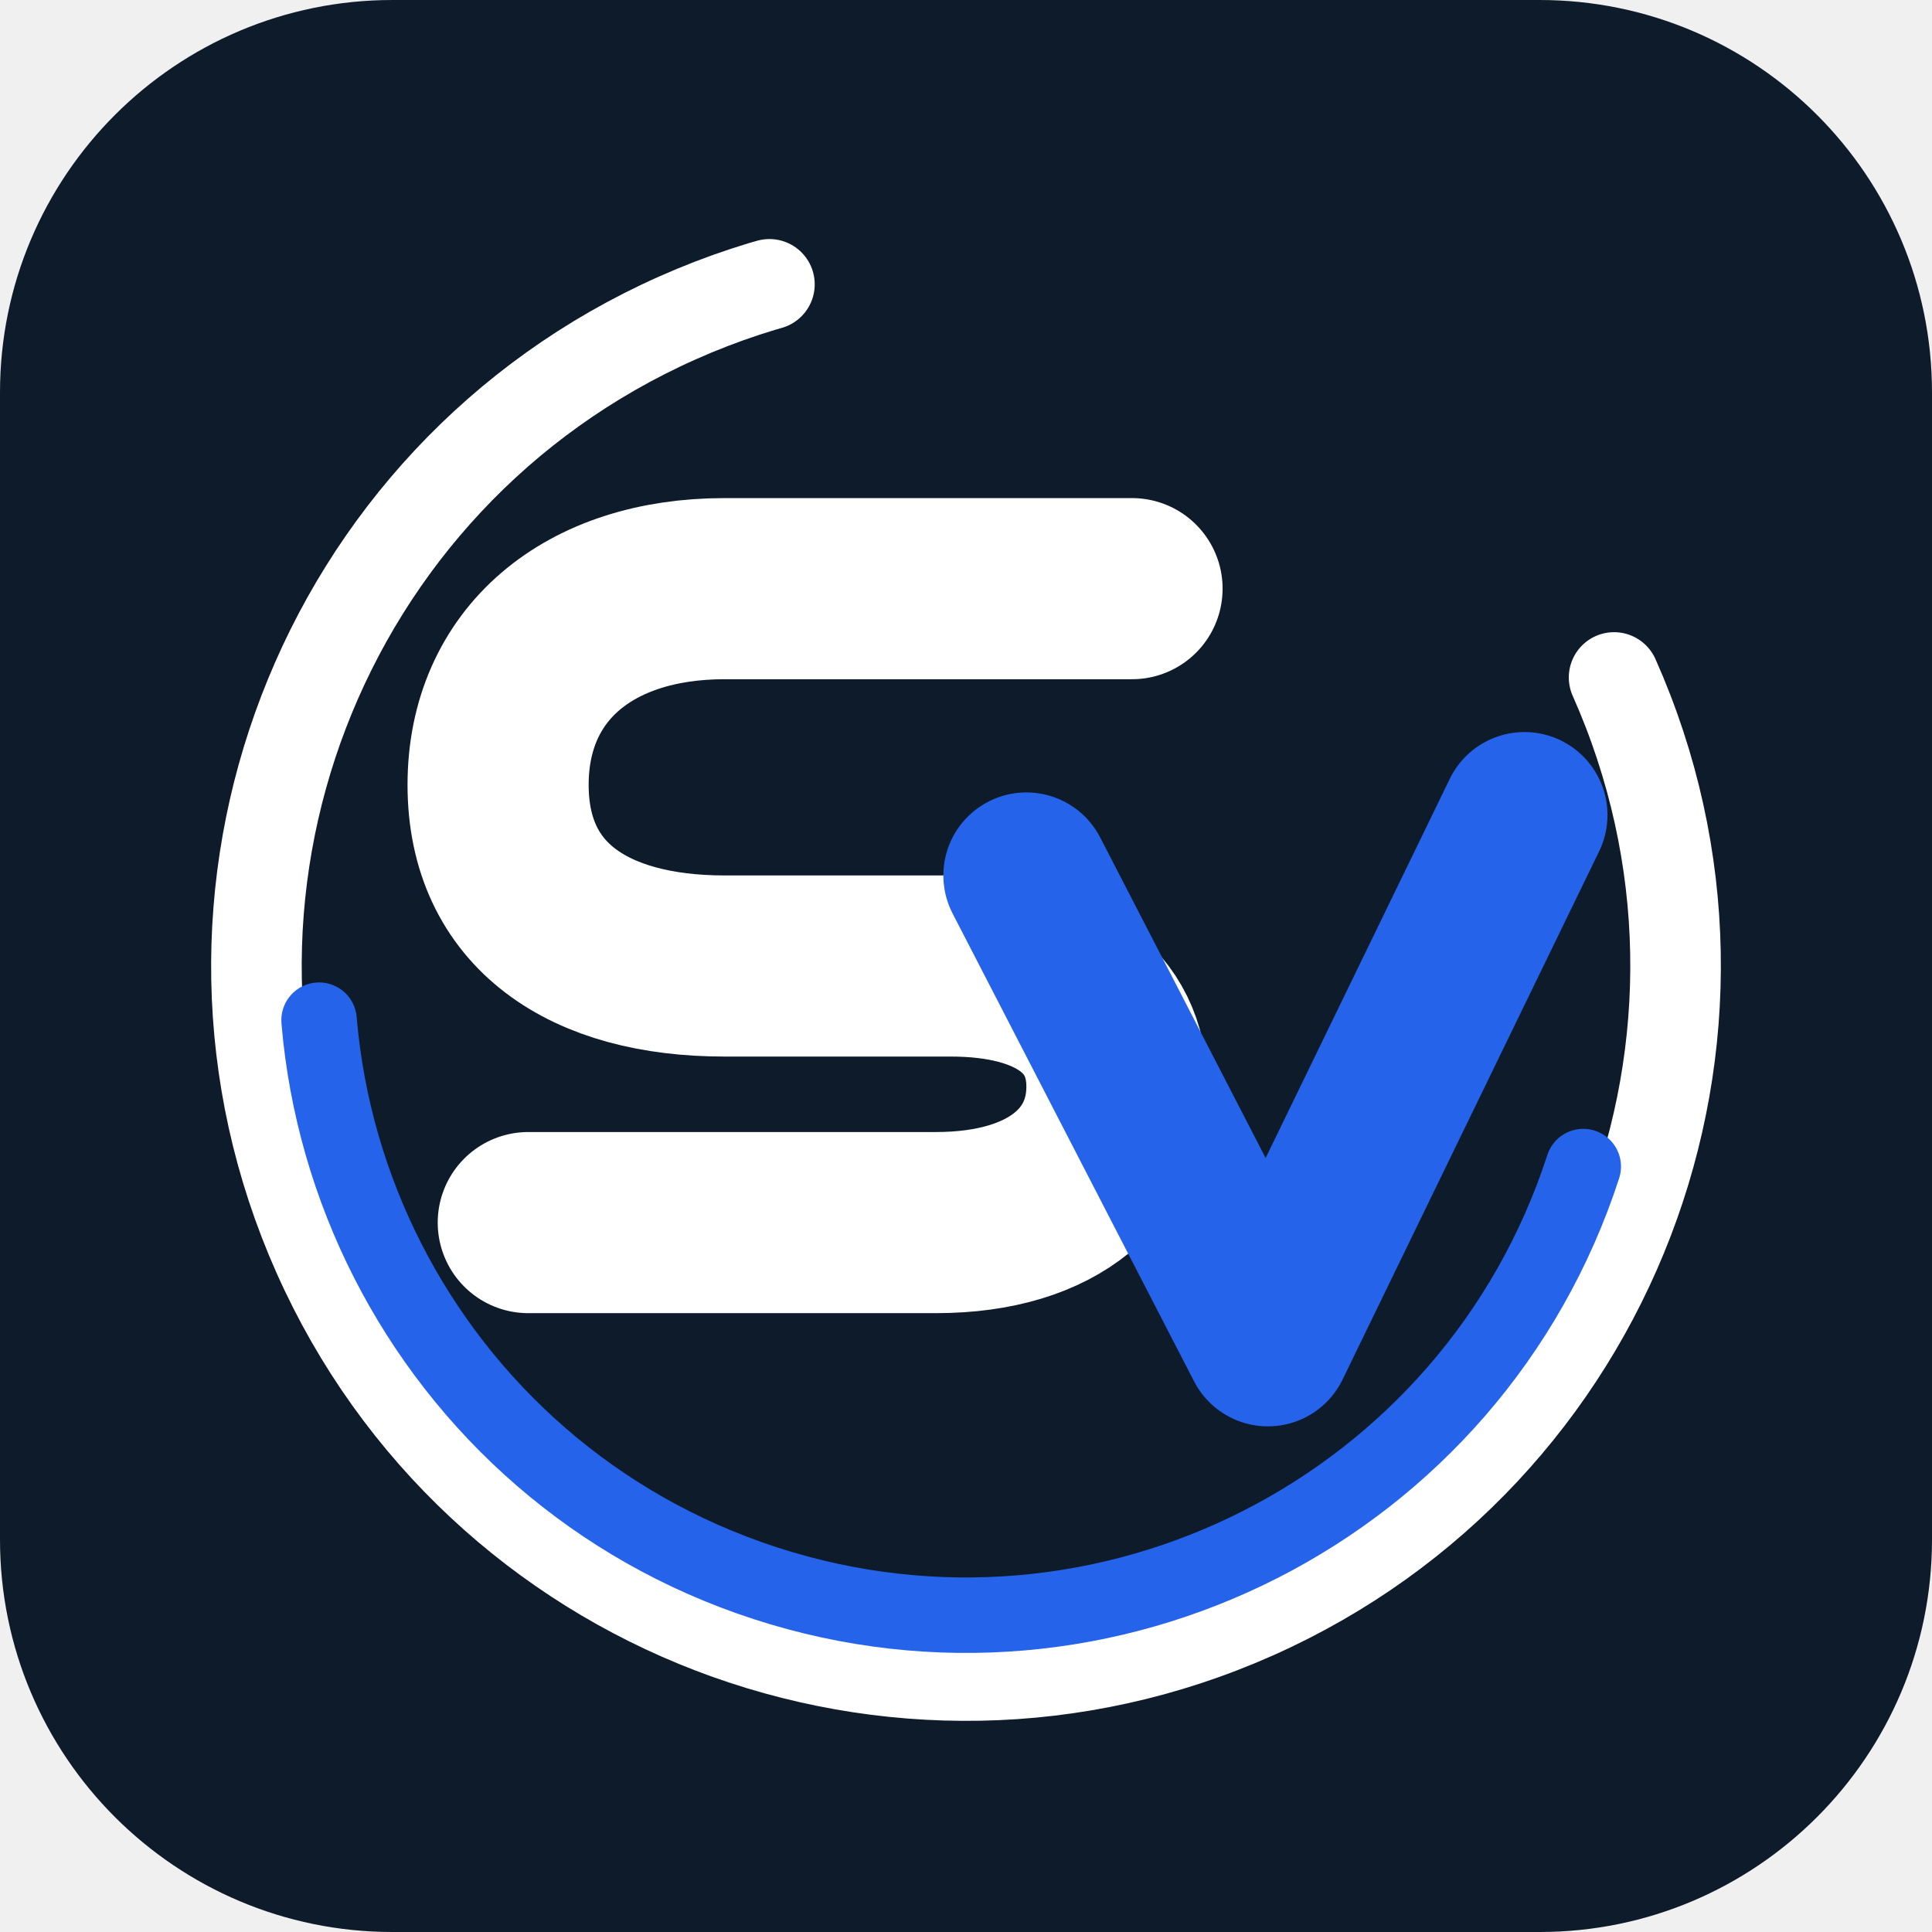
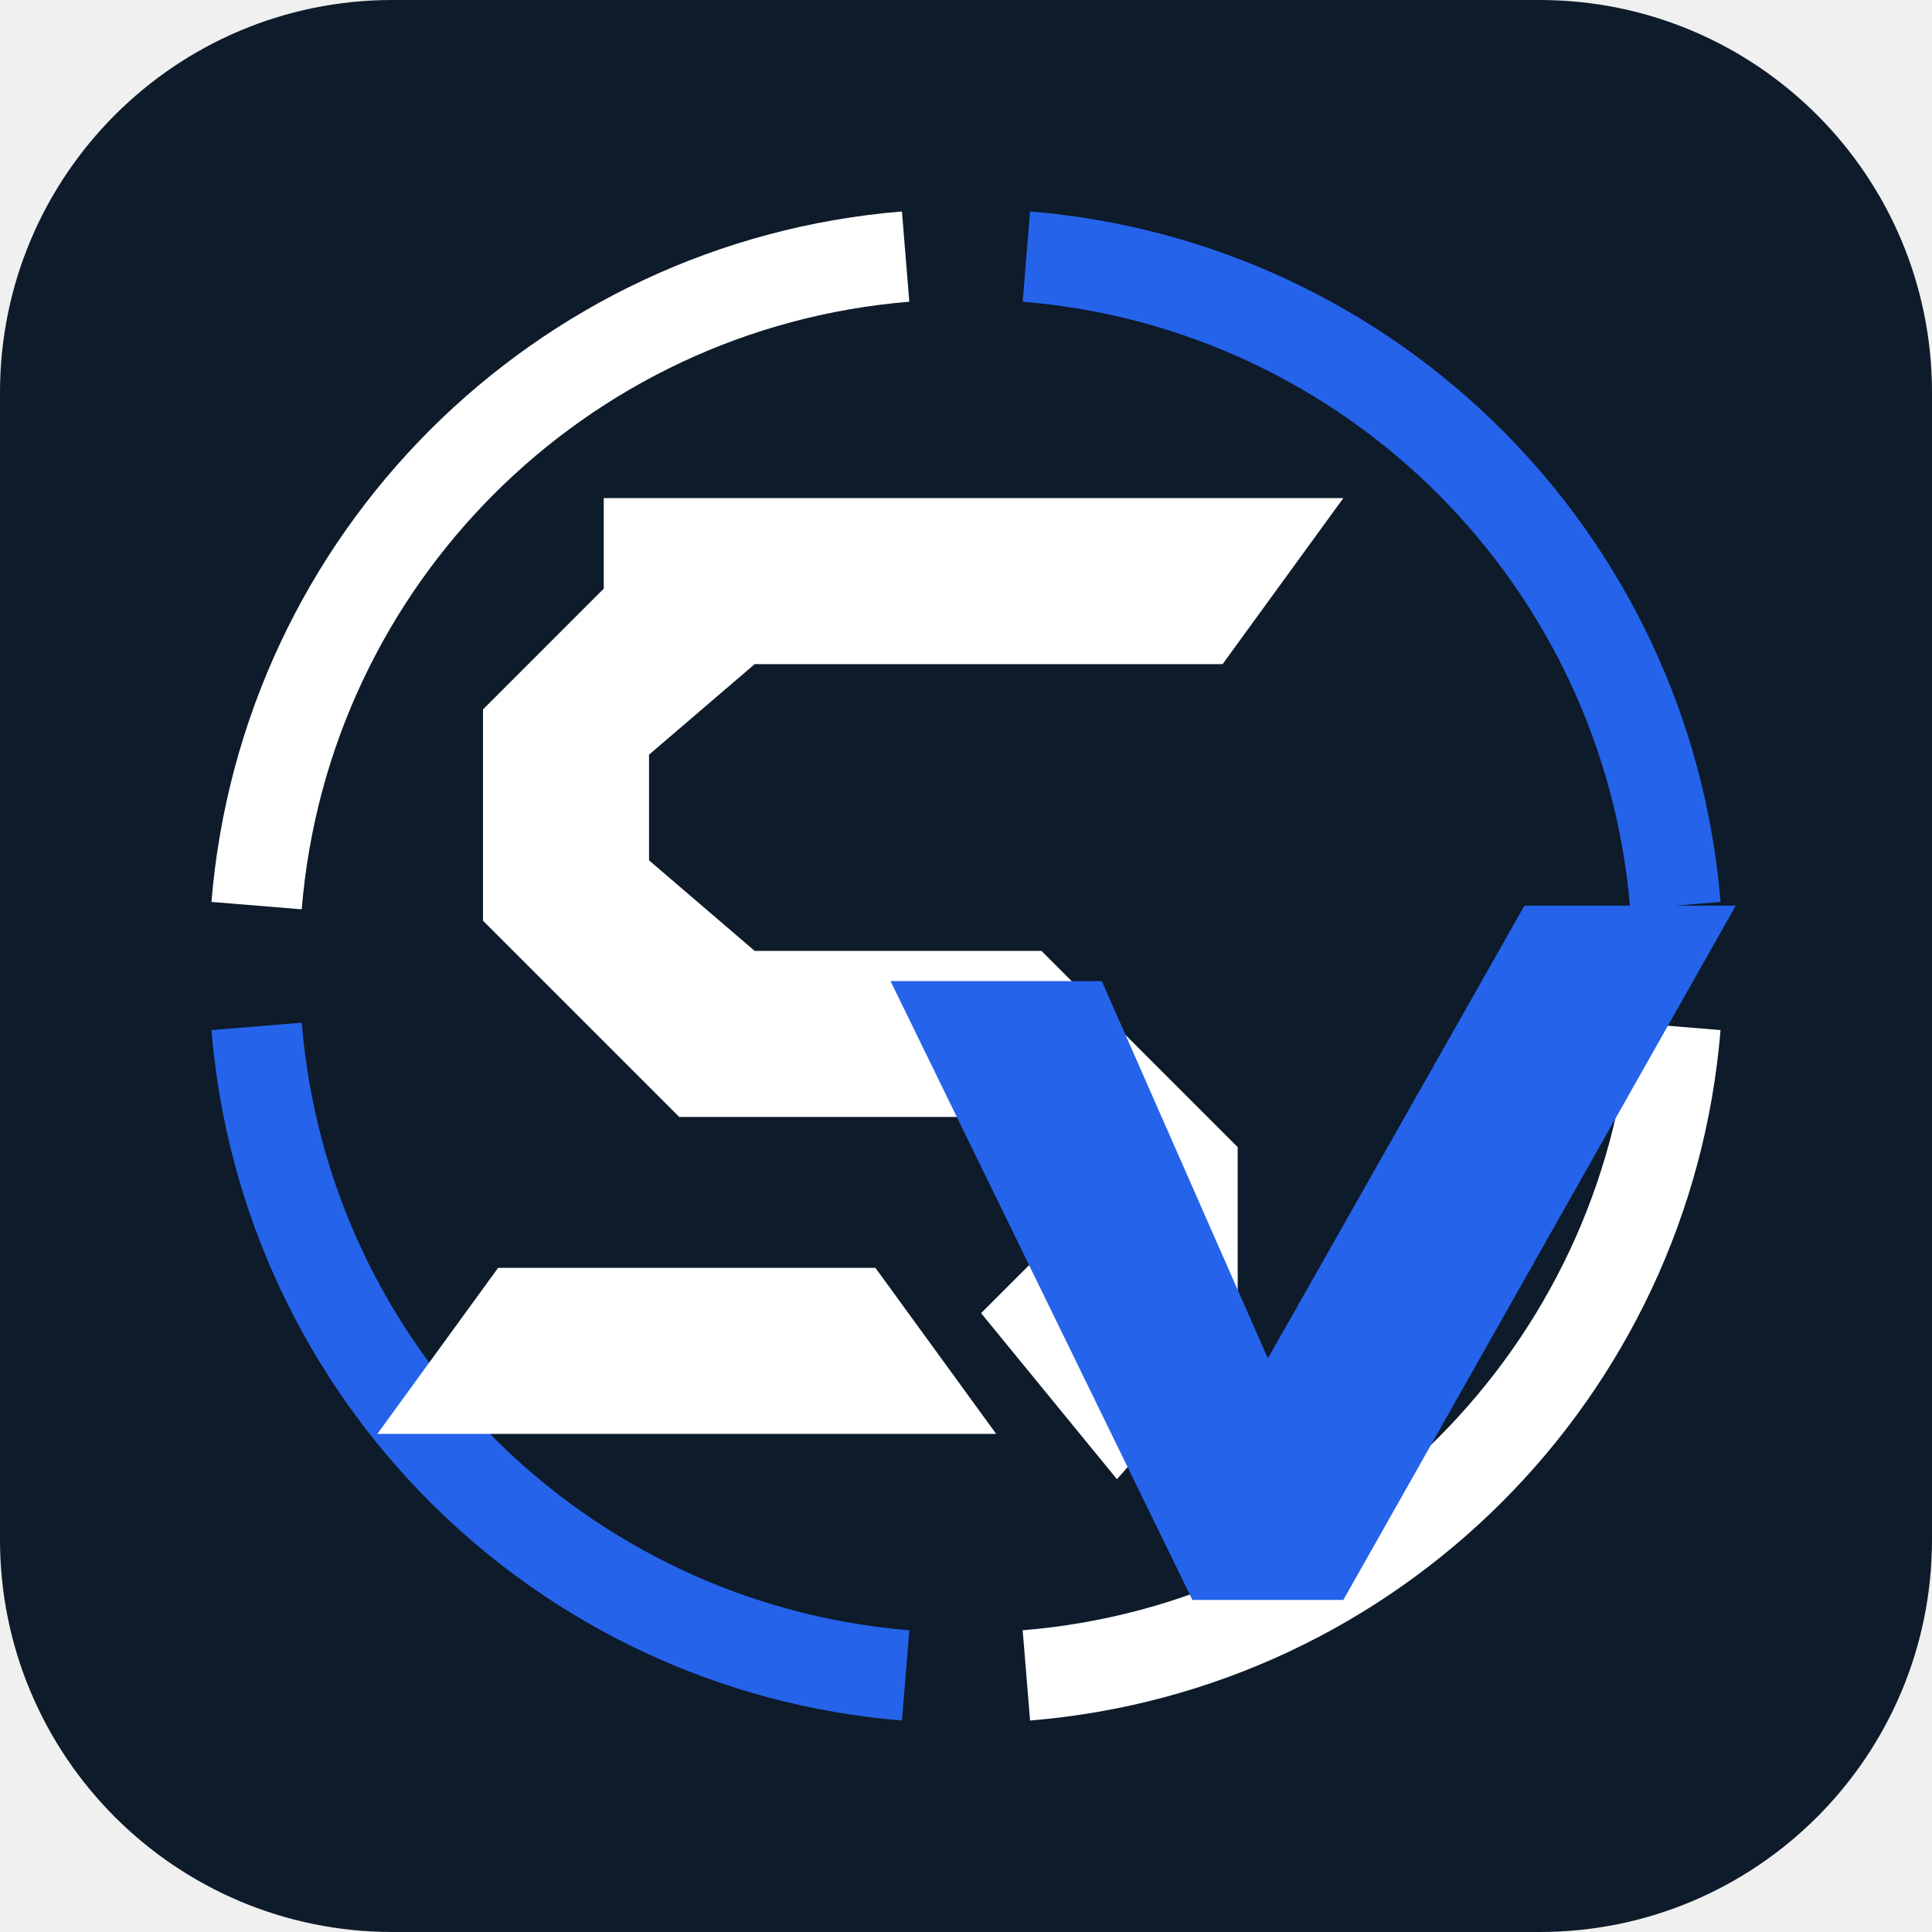
- <svg xmlns="http://www.w3.org/2000/svg" viewBox="0 0 128 128" role="img" aria-label="SV Circle monogram">
+ <svg xmlns="http://www.w3.org/2000/svg" viewBox="0 0 128 128" role="img" aria-label="SV lifecycle monogram">
  <rect width="128" height="128" rx="26" fill="#0D1B2A" />
-   <circle cx="64" cy="64" r="47" fill="none" stroke="#FFFFFF" stroke-width="6" stroke-linecap="round" stroke-dasharray="228 68" transform="rotate(-24 64 64)" />
-   <circle cx="64" cy="64" r="43" fill="none" stroke="#2563EB" stroke-width="5" stroke-linecap="round" stroke-dasharray="118 153" transform="rotate(18 64 64)" />
-   <path d="M75 39H48c-9 0-15 5-15 13 0 8 6 12 15 12h15c7 0 11 3 11 8s-4 9-12 9H35" fill="none" stroke="#FFFFFF" stroke-width="12" stroke-linecap="round" stroke-linejoin="round" />
-   <path d="M68 58l16 31 17-35" fill="none" stroke="#2563EB" stroke-width="11" stroke-linecap="round" stroke-linejoin="round" />
+   <path d="M17 60 A47 47 0 0 1 60 17" fill="none" stroke="#FFFFFF" stroke-width="6" stroke-linecap="butt" />
+   <path d="M68 17 A47 47 0 0 1 111 60" fill="none" stroke="#2563EB" stroke-width="6" stroke-linecap="butt" />
+   <path d="M111 68 A47 47 0 0 1 68 111" fill="none" stroke="#FFFFFF" stroke-width="6" stroke-linecap="butt" />
+   <path d="M60 111 A47 47 0 0 1 17 68" fill="none" stroke="#2563EB" stroke-width="6" stroke-linecap="butt" />
+   <path d="M40 33H89L81 44H50L43 50V57L50 63H69L82 76V89L74 98L65 87L71 81V79L66 74H45L32 61V47L40 39Z" fill="#FFFFFF" />
+   <path d="M33 84H58L66 95H25Z" fill="#FFFFFF" />
+   <path d="M59 65H73L84 90L101 60H115L89 106H79Z" fill="#2563EB" />
</svg>
